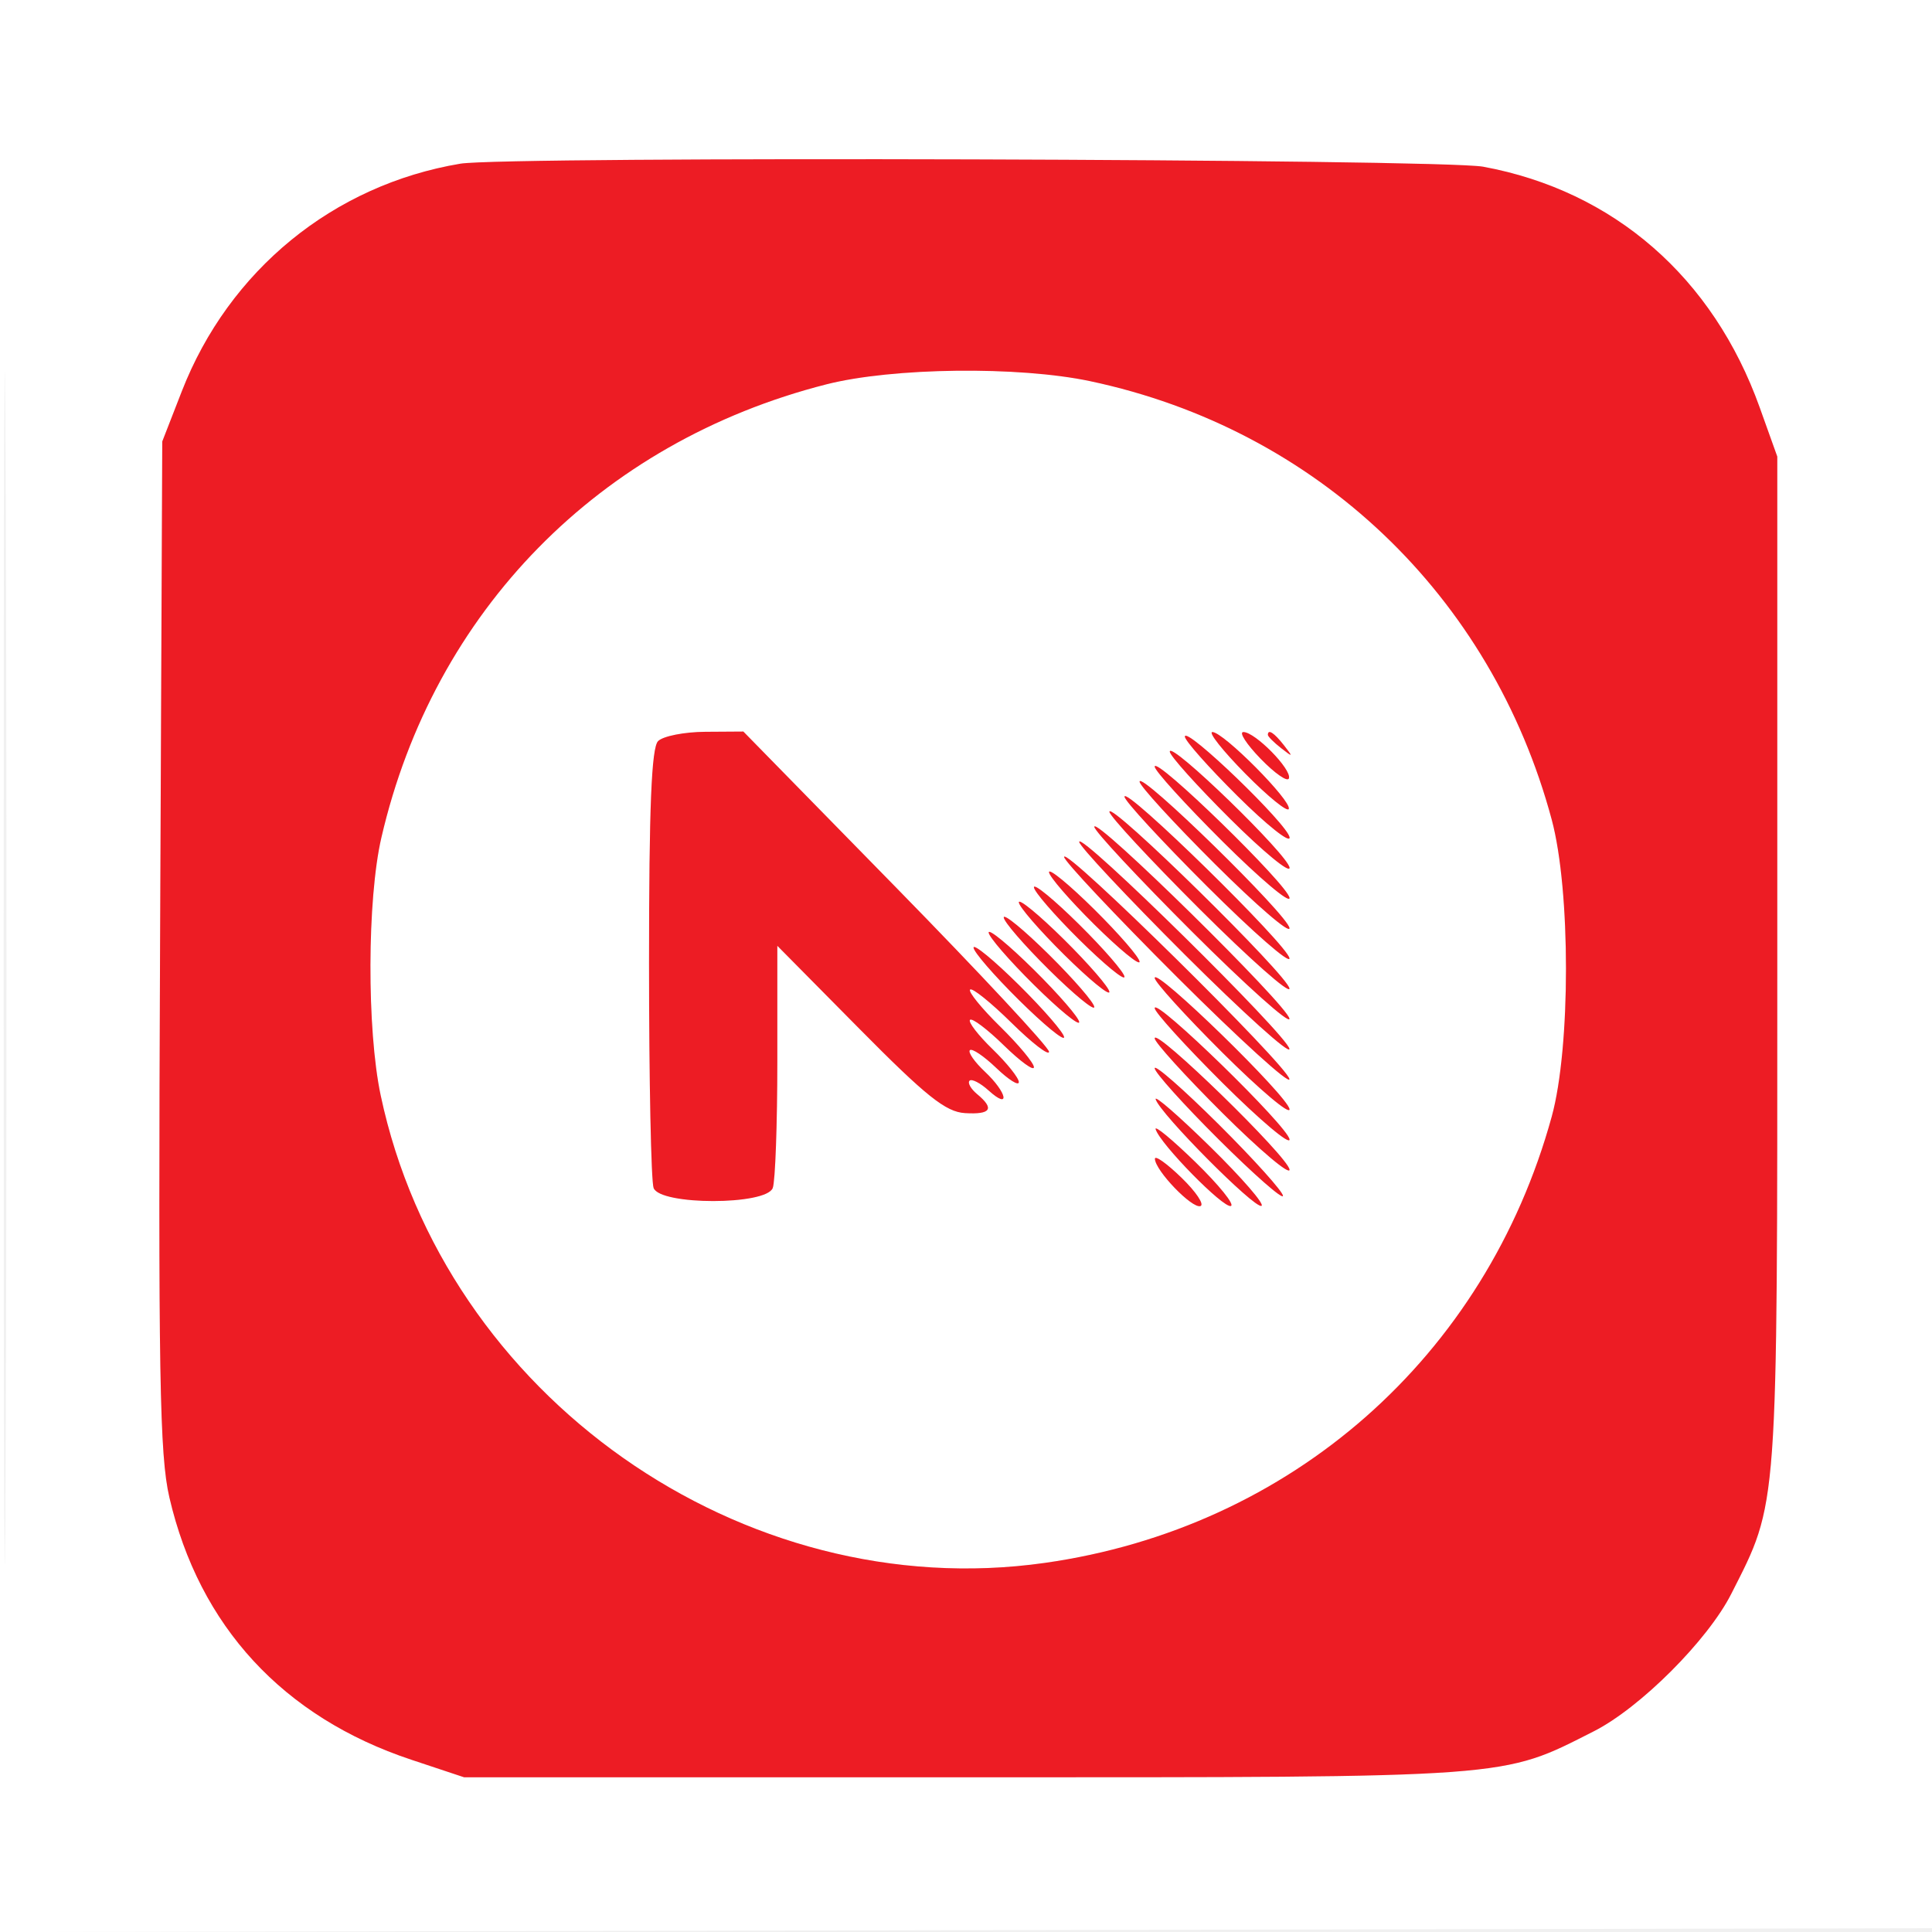
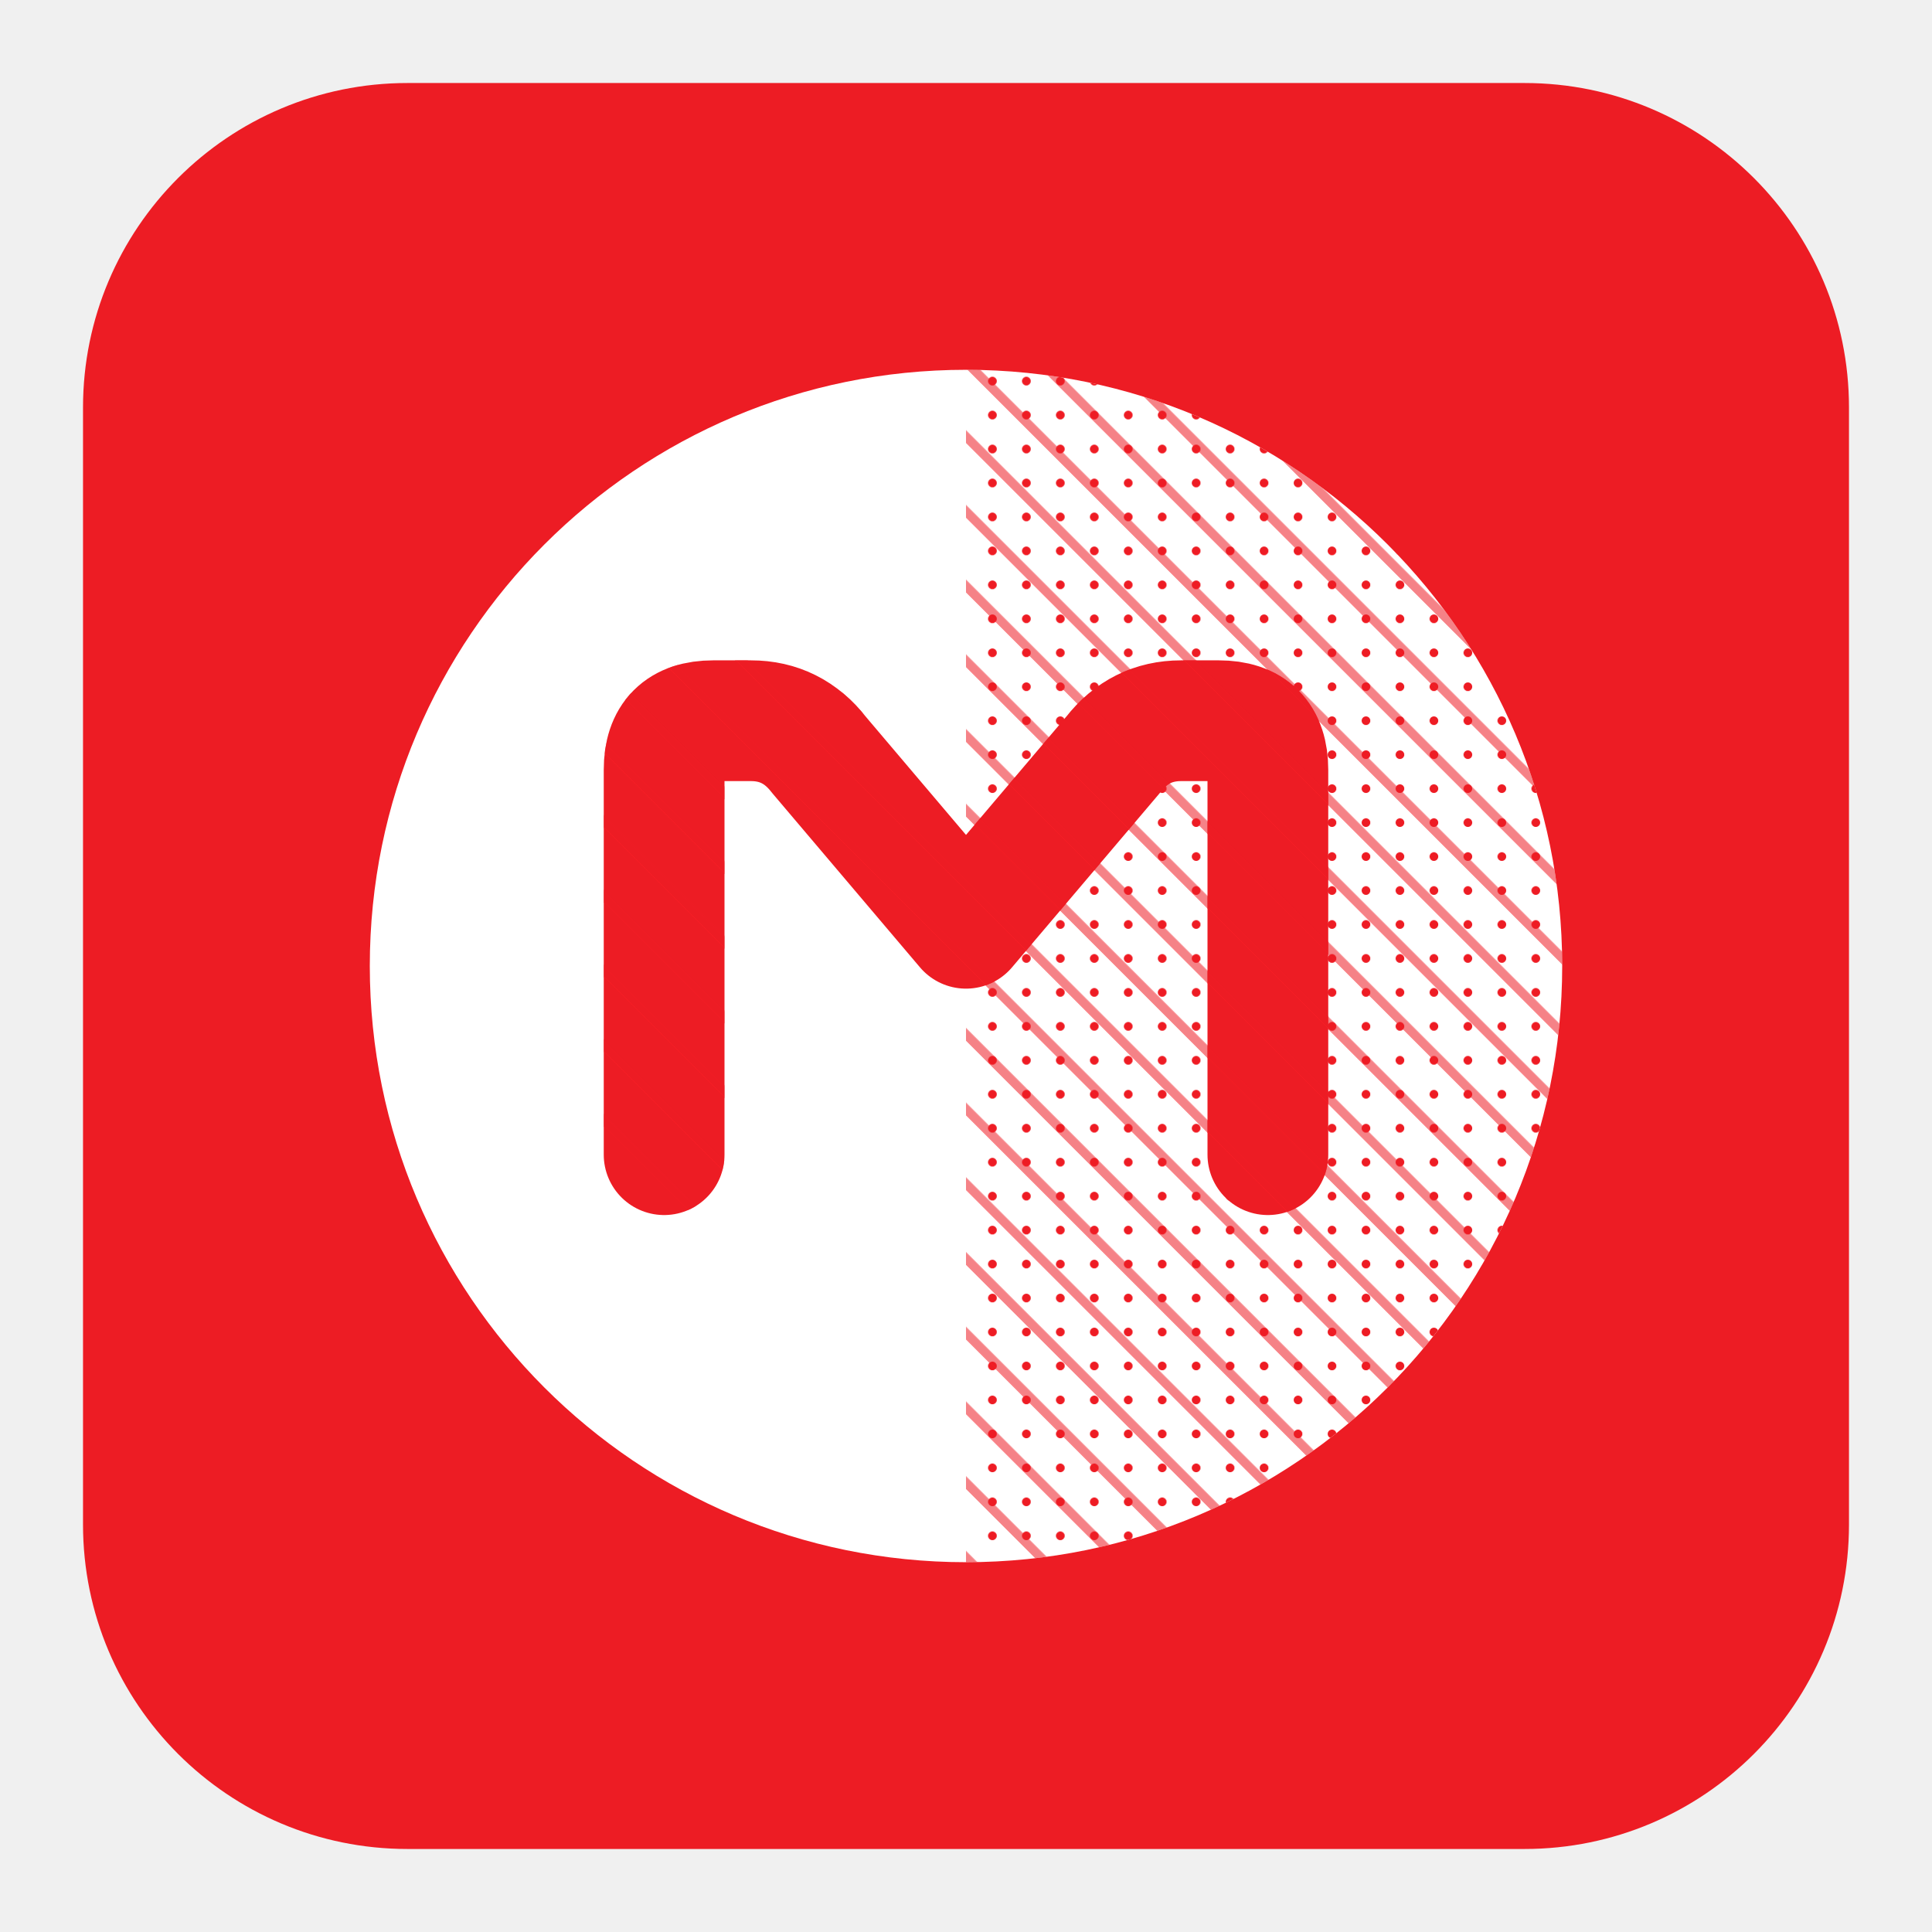
- <svg xmlns="http://www.w3.org/2000/svg" viewBox="0 0 256 256" width="512" height="512">
-   <path fill="#FFFFFF" fill-rule="evenodd" d="M -0 128.004 L -0 256.008 128.250 255.754 L 256.500 255.500 256.754 127.750 L 257.008 0 128.504 0 L 0 0 -0 128.004 M 0.485 128.500 C 0.485 198.900, 0.604 227.553, 0.750 192.172 C 0.896 156.792, 0.896 99.192, 0.750 64.172 C 0.604 29.153, 0.485 58.100, 0.485 128.500 M 61 21.690 C 44.173 24.504, 30.336 35.812, 24.088 51.855 L 21.500 58.500 21.210 125.172 C 20.962 182.154, 21.142 192.802, 22.448 198.431 C 26.400 215.472, 37.522 227.528, 54.500 233.173 L 61.500 235.500 128 235.500 C 200.863 235.500, 198.871 235.646, 211.197 229.400 C 217.333 226.291, 226.291 217.333, 229.400 211.197 C 235.650 198.864, 235.500 200.918, 235.500 127.500 L 235.500 60.500 233.172 54 C 226.993 36.746, 213.842 25.291, 196.542 22.092 C 190.900 21.049, 67.031 20.682, 61 21.690 M 109.500 50.927 C 79.465 58.564, 57.476 80.965, 50.532 111 C 48.642 119.178, 48.596 136.429, 50.442 145.138 C 58.886 184.976, 98.361 212.769, 138.439 207.092 C 171.095 202.467, 196.870 179.772, 205.616 147.942 C 208.129 138.795, 208.128 117.980, 205.614 108.614 C 197.627 78.867, 174.471 56.866, 144.454 50.508 C 134.958 48.496, 118.273 48.696, 109.500 50.927 M 87.200 98.200 C 86.323 99.077, 86 107.004, 86 127.618 C 86 143.138, 86.273 156.548, 86.607 157.418 C 87.491 159.722, 101.509 159.722, 102.393 157.418 C 102.727 156.548, 103 148.971, 103 140.580 L 103 125.324 113.870 136.315 C 122.728 145.272, 125.319 147.340, 127.870 147.492 C 131.310 147.697, 131.809 146.916, 129.476 144.980 C 128.638 144.284, 128.185 143.482, 128.470 143.197 C 128.755 142.912, 129.890 143.496, 130.994 144.494 C 133.921 147.143, 133.455 144.776, 130.504 142.004 C 129.131 140.714, 128.236 139.431, 128.514 139.152 C 128.793 138.874, 130.366 139.935, 132.010 141.510 C 133.655 143.085, 135 143.928, 135 143.383 C 135 142.838, 133.432 140.872, 131.515 139.015 C 129.598 137.157, 128.256 135.410, 128.533 135.133 C 128.810 134.856, 130.828 136.380, 133.018 138.518 C 135.208 140.656, 137 141.958, 137 141.411 C 137 140.864, 134.984 138.438, 132.521 136.021 C 130.057 133.603, 128.268 131.399, 128.544 131.123 C 128.820 130.847, 131.286 132.827, 134.023 135.523 C 136.760 138.219, 139 139.946, 139 139.362 C 139 138.777, 129.887 128.991, 118.750 117.616 L 98.500 96.934 93.450 96.967 C 90.672 96.985, 87.860 97.540, 87.200 98.200 M 157 97.605 C 157 98.127, 160.150 101.680, 164 105.500 C 167.850 109.320, 170.946 111.783, 170.879 110.973 C 170.745 109.337, 157 96.099, 157 97.605 M 165.026 102.526 C 168.027 105.565, 170.612 107.663, 170.771 107.187 C 171.136 106.091, 162.107 97, 160.653 97 C 160.056 97, 162.024 99.487, 165.026 102.526 M 167.040 100.541 C 168.928 102.489, 170.614 103.658, 170.787 103.138 C 171.182 101.955, 166.314 97, 164.758 97 C 164.125 97, 165.152 98.594, 167.040 100.541 M 168 97.378 C 168 97.585, 168.787 98.373, 169.750 99.128 C 171.336 100.371, 171.371 100.336, 170.128 98.750 C 168.821 97.084, 168 96.555, 168 97.378 M 155 99.593 C 155 100.117, 158.600 104.126, 163 108.500 C 167.400 112.874, 170.943 115.789, 170.873 114.977 C 170.732 113.331, 155 98.084, 155 99.593 M 153 101.582 C 153 102.110, 157.050 106.573, 162 111.500 C 166.950 116.427, 170.941 119.793, 170.869 118.979 C 170.722 117.326, 153 100.072, 153 101.582 M 151 103.574 C 151 104.104, 155.500 109.021, 161 114.500 C 166.500 119.979, 170.939 123.796, 170.865 122.981 C 170.714 121.322, 151 102.062, 151 103.574 M 149 105.568 C 149 106.099, 153.950 111.469, 160 117.500 C 166.050 123.531, 170.938 127.799, 170.862 126.983 C 170.708 125.318, 149 104.054, 149 105.568 M 147 107.562 C 147 108.095, 152.400 113.917, 159 120.500 C 165.600 127.083, 170.937 131.801, 170.860 130.984 C 170.702 129.316, 147 106.048, 147 107.562 M 145 109.557 C 145 110.092, 150.850 116.366, 158 123.500 C 165.150 130.634, 170.936 135.803, 170.858 134.986 C 170.698 133.313, 145 108.042, 145 109.557 M 143 111.553 C 143 112.089, 149.300 118.815, 157 126.500 C 164.700 134.185, 170.935 139.804, 170.856 138.987 C 170.694 137.311, 143 110.038, 143 111.553 M 141 113.550 C 141 114.086, 147.750 121.264, 156 129.500 C 164.250 137.736, 170.934 143.806, 170.854 142.987 C 170.690 141.309, 141 112.033, 141 113.550 M 139 115.563 C 139 116.113, 141.700 119.234, 145 122.500 C 148.300 125.766, 151 127.987, 151 127.437 C 151 126.887, 148.300 123.766, 145 120.500 C 141.700 117.234, 139 115.013, 139 115.563 M 137 117.563 C 137 118.113, 139.700 121.234, 143 124.500 C 146.300 127.766, 149 129.987, 149 129.437 C 149 128.887, 146.300 125.766, 143 122.500 C 139.700 119.234, 137 117.013, 137 117.563 M 135 119.563 C 135 120.113, 137.700 123.234, 141 126.500 C 144.300 129.766, 147 131.987, 147 131.437 C 147 130.887, 144.300 127.766, 141 124.500 C 137.700 121.234, 135 119.013, 135 119.563 M 133 121.563 C 133 122.113, 135.700 125.234, 139 128.500 C 142.300 131.766, 145 133.987, 145 133.437 C 145 132.887, 142.300 129.766, 139 126.500 C 135.700 123.234, 133 121.013, 133 121.563 M 131 123.563 C 131 124.113, 133.700 127.234, 137 130.500 C 140.300 133.766, 143 135.987, 143 135.437 C 143 134.887, 140.300 131.766, 137 128.500 C 133.700 125.234, 131 123.013, 131 123.563 M 129 125.563 C 129 126.113, 131.700 129.234, 135 132.500 C 138.300 135.766, 141 137.987, 141 137.437 C 141 136.887, 138.300 133.766, 135 130.500 C 131.700 127.234, 129 125.013, 129 125.563 M 153 129.582 C 153 130.110, 157.050 134.573, 162 139.500 C 166.950 144.427, 170.941 147.793, 170.869 146.979 C 170.722 145.326, 153 128.072, 153 129.582 M 153 133.582 C 153 134.110, 157.050 138.573, 162 143.500 C 166.950 148.427, 170.941 151.793, 170.869 150.979 C 170.722 149.326, 153 132.072, 153 133.582 M 153 137.582 C 153 138.110, 157.050 142.573, 162 147.500 C 166.950 152.427, 170.941 155.793, 170.869 154.979 C 170.722 153.326, 153 136.072, 153 137.582 M 153 141.544 C 153 142.094, 156.825 146.349, 161.500 151 C 166.175 155.651, 170 159.006, 170 158.456 C 170 157.906, 166.175 153.651, 161.500 149 C 156.825 144.349, 153 140.994, 153 141.544 M 153.134 145.671 C 153.731 147.579, 166.168 160.111, 167.142 159.786 C 167.635 159.622, 164.602 156.115, 160.403 151.994 C 156.203 147.872, 152.932 145.027, 153.134 145.671 M 153.130 149.641 C 153.778 151.639, 162.111 160.130, 163.100 159.800 C 163.624 159.625, 161.511 157.012, 158.406 153.991 C 155.301 150.971, 152.927 149.013, 153.130 149.641 M 153.032 153.554 C 153.084 155.118, 157.959 160.180, 159.060 159.813 C 159.622 159.626, 158.489 157.928, 156.541 156.040 C 154.594 154.152, 153.014 153.033, 153.032 153.554" />
-   <path fill="#ED1C24" fill-rule="evenodd" d="M 61 21.690 C 44.173 24.504, 30.336 35.812, 24.088 51.855 L 21.500 58.500 21.210 125.172 C 20.962 182.154, 21.142 192.802, 22.448 198.431 C 26.400 215.472, 37.522 227.528, 54.500 233.173 L 61.500 235.500 128 235.500 C 200.863 235.500, 198.871 235.646, 211.197 229.400 C 217.333 226.291, 226.291 217.333, 229.400 211.197 C 235.650 198.864, 235.500 200.918, 235.500 127.500 L 235.500 60.500 233.172 54 C 226.993 36.746, 213.842 25.291, 196.542 22.092 C 190.900 21.049, 67.031 20.682, 61 21.690 M 109.500 50.927 C 79.465 58.564, 57.476 80.965, 50.532 111 C 48.642 119.178, 48.596 136.429, 50.442 145.138 C 58.886 184.976, 98.361 212.769, 138.439 207.092 C 171.095 202.467, 196.870 179.772, 205.616 147.942 C 208.129 138.795, 208.128 117.980, 205.614 108.614 C 197.627 78.867, 174.471 56.866, 144.454 50.508 C 134.958 48.496, 118.273 48.696, 109.500 50.927 M 87.200 98.200 C 86.323 99.077, 86 107.004, 86 127.618 C 86 143.138, 86.273 156.548, 86.607 157.418 C 87.491 159.722, 101.509 159.722, 102.393 157.418 C 102.727 156.548, 103 148.971, 103 140.580 L 103 125.324 113.870 136.315 C 122.728 145.272, 125.319 147.340, 127.870 147.492 C 131.310 147.697, 131.809 146.916, 129.476 144.980 C 128.638 144.284, 128.185 143.482, 128.470 143.197 C 128.755 142.912, 129.890 143.496, 130.994 144.494 C 133.921 147.143, 133.455 144.776, 130.504 142.004 C 129.131 140.714, 128.236 139.431, 128.514 139.152 C 128.793 138.874, 130.366 139.935, 132.010 141.510 C 133.655 143.085, 135 143.928, 135 143.383 C 135 142.838, 133.432 140.872, 131.515 139.015 C 129.598 137.157, 128.256 135.410, 128.533 135.133 C 128.810 134.856, 130.828 136.380, 133.018 138.518 C 135.208 140.656, 137 141.958, 137 141.411 C 137 140.864, 134.984 138.438, 132.521 136.021 C 130.057 133.603, 128.268 131.399, 128.544 131.123 C 128.820 130.847, 131.286 132.827, 134.023 135.523 C 136.760 138.219, 139 139.946, 139 139.362 C 139 138.777, 129.887 128.991, 118.750 117.616 L 98.500 96.934 93.450 96.967 C 90.672 96.985, 87.860 97.540, 87.200 98.200 M 157 97.605 C 157 98.127, 160.150 101.680, 164 105.500 C 167.850 109.320, 170.946 111.783, 170.879 110.973 C 170.745 109.337, 157 96.099, 157 97.605 M 165.026 102.526 C 168.027 105.565, 170.612 107.663, 170.771 107.187 C 171.136 106.091, 162.107 97, 160.653 97 C 160.056 97, 162.024 99.487, 165.026 102.526 M 167.040 100.541 C 168.928 102.489, 170.614 103.658, 170.787 103.138 C 171.182 101.955, 166.314 97, 164.758 97 C 164.125 97, 165.152 98.594, 167.040 100.541 M 168 97.378 C 168 97.585, 168.787 98.373, 169.750 99.128 C 171.336 100.371, 171.371 100.336, 170.128 98.750 C 168.821 97.084, 168 96.555, 168 97.378 M 155 99.593 C 155 100.117, 158.600 104.126, 163 108.500 C 167.400 112.874, 170.943 115.789, 170.873 114.977 C 170.732 113.331, 155 98.084, 155 99.593 M 153 101.582 C 153 102.110, 157.050 106.573, 162 111.500 C 166.950 116.427, 170.941 119.793, 170.869 118.979 C 170.722 117.326, 153 100.072, 153 101.582 M 151 103.574 C 151 104.104, 155.500 109.021, 161 114.500 C 166.500 119.979, 170.939 123.796, 170.865 122.981 C 170.714 121.322, 151 102.062, 151 103.574 M 149 105.568 C 149 106.099, 153.950 111.469, 160 117.500 C 166.050 123.531, 170.938 127.799, 170.862 126.983 C 170.708 125.318, 149 104.054, 149 105.568 M 147 107.562 C 147 108.095, 152.400 113.917, 159 120.500 C 165.600 127.083, 170.937 131.801, 170.860 130.984 C 170.702 129.316, 147 106.048, 147 107.562 M 145 109.557 C 145 110.092, 150.850 116.366, 158 123.500 C 165.150 130.634, 170.936 135.803, 170.858 134.986 C 170.698 133.313, 145 108.042, 145 109.557 M 143 111.553 C 143 112.089, 149.300 118.815, 157 126.500 C 164.700 134.185, 170.935 139.804, 170.856 138.987 C 170.694 137.311, 143 110.038, 143 111.553 M 141 113.550 C 141 114.086, 147.750 121.264, 156 129.500 C 164.250 137.736, 170.934 143.806, 170.854 142.987 C 170.690 141.309, 141 112.033, 141 113.550 M 139 115.563 C 139 116.113, 141.700 119.234, 145 122.500 C 148.300 125.766, 151 127.987, 151 127.437 C 151 126.887, 148.300 123.766, 145 120.500 C 141.700 117.234, 139 115.013, 139 115.563 M 137 117.563 C 137 118.113, 139.700 121.234, 143 124.500 C 146.300 127.766, 149 129.987, 149 129.437 C 149 128.887, 146.300 125.766, 143 122.500 C 139.700 119.234, 137 117.013, 137 117.563 M 135 119.563 C 135 120.113, 137.700 123.234, 141 126.500 C 144.300 129.766, 147 131.987, 147 131.437 C 147 130.887, 144.300 127.766, 141 124.500 C 137.700 121.234, 135 119.013, 135 119.563 M 133 121.563 C 133 122.113, 135.700 125.234, 139 128.500 C 142.300 131.766, 145 133.987, 145 133.437 C 145 132.887, 142.300 129.766, 139 126.500 C 135.700 123.234, 133 121.013, 133 121.563 M 131 123.563 C 131 124.113, 133.700 127.234, 137 130.500 C 140.300 133.766, 143 135.987, 143 135.437 C 143 134.887, 140.300 131.766, 137 128.500 C 133.700 125.234, 131 123.013, 131 123.563 M 129 125.563 C 129 126.113, 131.700 129.234, 135 132.500 C 138.300 135.766, 141 137.987, 141 137.437 C 141 136.887, 138.300 133.766, 135 130.500 C 131.700 127.234, 129 125.013, 129 125.563 M 153 129.582 C 153 130.110, 157.050 134.573, 162 139.500 C 166.950 144.427, 170.941 147.793, 170.869 146.979 C 170.722 145.326, 153 128.072, 153 129.582 M 153 133.582 C 153 134.110, 157.050 138.573, 162 143.500 C 166.950 148.427, 170.941 151.793, 170.869 150.979 C 170.722 149.326, 153 132.072, 153 133.582 M 153 137.582 C 153 138.110, 157.050 142.573, 162 147.500 C 166.950 152.427, 170.941 155.793, 170.869 154.979 C 170.722 153.326, 153 136.072, 153 137.582 M 153 141.544 C 153 142.094, 156.825 146.349, 161.500 151 C 166.175 155.651, 170 159.006, 170 158.456 C 170 157.906, 166.175 153.651, 161.500 149 C 156.825 144.349, 153 140.994, 153 141.544 M 153.134 145.671 C 153.731 147.579, 166.168 160.111, 167.142 159.786 C 167.635 159.622, 164.602 156.115, 160.403 151.994 C 156.203 147.872, 152.932 145.027, 153.134 145.671 M 153.130 149.641 C 153.778 151.639, 162.111 160.130, 163.100 159.800 C 163.624 159.625, 161.511 157.012, 158.406 153.991 C 155.301 150.971, 152.927 149.013, 153.130 149.641 M 153.032 153.554 C 153.084 155.118, 157.959 160.180, 159.060 159.813 C 159.622 159.626, 158.489 157.928, 156.541 156.040 C 154.594 154.152, 153.014 153.033, 153.032 153.554" />
+ <svg xmlns="http://www.w3.org/2000/svg" viewBox="0 0 512 512" width="512" height="512">
+   <defs>
+     <clipPath id="disc">
+       <circle cx="256" cy="256" r="158" />
+     </clipPath>
+     <pattern id="dots" width="9" height="9" patternUnits="userSpaceOnUse">
+       <circle cx="2" cy="2" r="1.15" fill="#ED1C24" />
+     </pattern>
+     <pattern id="hatch" width="14" height="14" patternUnits="userSpaceOnUse" patternTransform="rotate(-45)">
+       <rect x="0" y="0" width="2.4" height="14" fill="#ED1C24" />
+     </pattern>
+   </defs>
+   <rect x="22" y="22" width="468" height="468" rx="86" fill="#ED1C24" />
+   <circle cx="256" cy="256" r="158" fill="#FFFFFF" />
+   <g clip-path="url(#disc)">
+     <rect x="256" y="96" width="160" height="320" fill="url(#dots)" />
+     <rect x="256" y="96" width="160" height="320" fill="url(#hatch)" opacity="0.55" />
+   </g>
+   <path d="M 176 306            L 176 204            Q 176 191 189 191            L 199 191            Q 210 191 217 200            L 256 246            L 295 200            Q 302 191 313 191            L 323 191            Q 336 191 336 204            L 336 306" fill="none" stroke="#ED1C24" stroke-width="32" stroke-linecap="round" stroke-linejoin="round" />
+   <path d="M 176 306            L 176 204            Q 176 191 189 191            L 199 191            Q 210 191 217 200            L 256 246            L 295 200            Q 302 191 313 191            L 323 191            Q 336 191 336 204            L 336 306" fill="none" stroke="url(#hatch)" stroke-width="32" stroke-linecap="round" stroke-linejoin="round" clip-path="url(#disc)" opacity="0.6" />
</svg>
